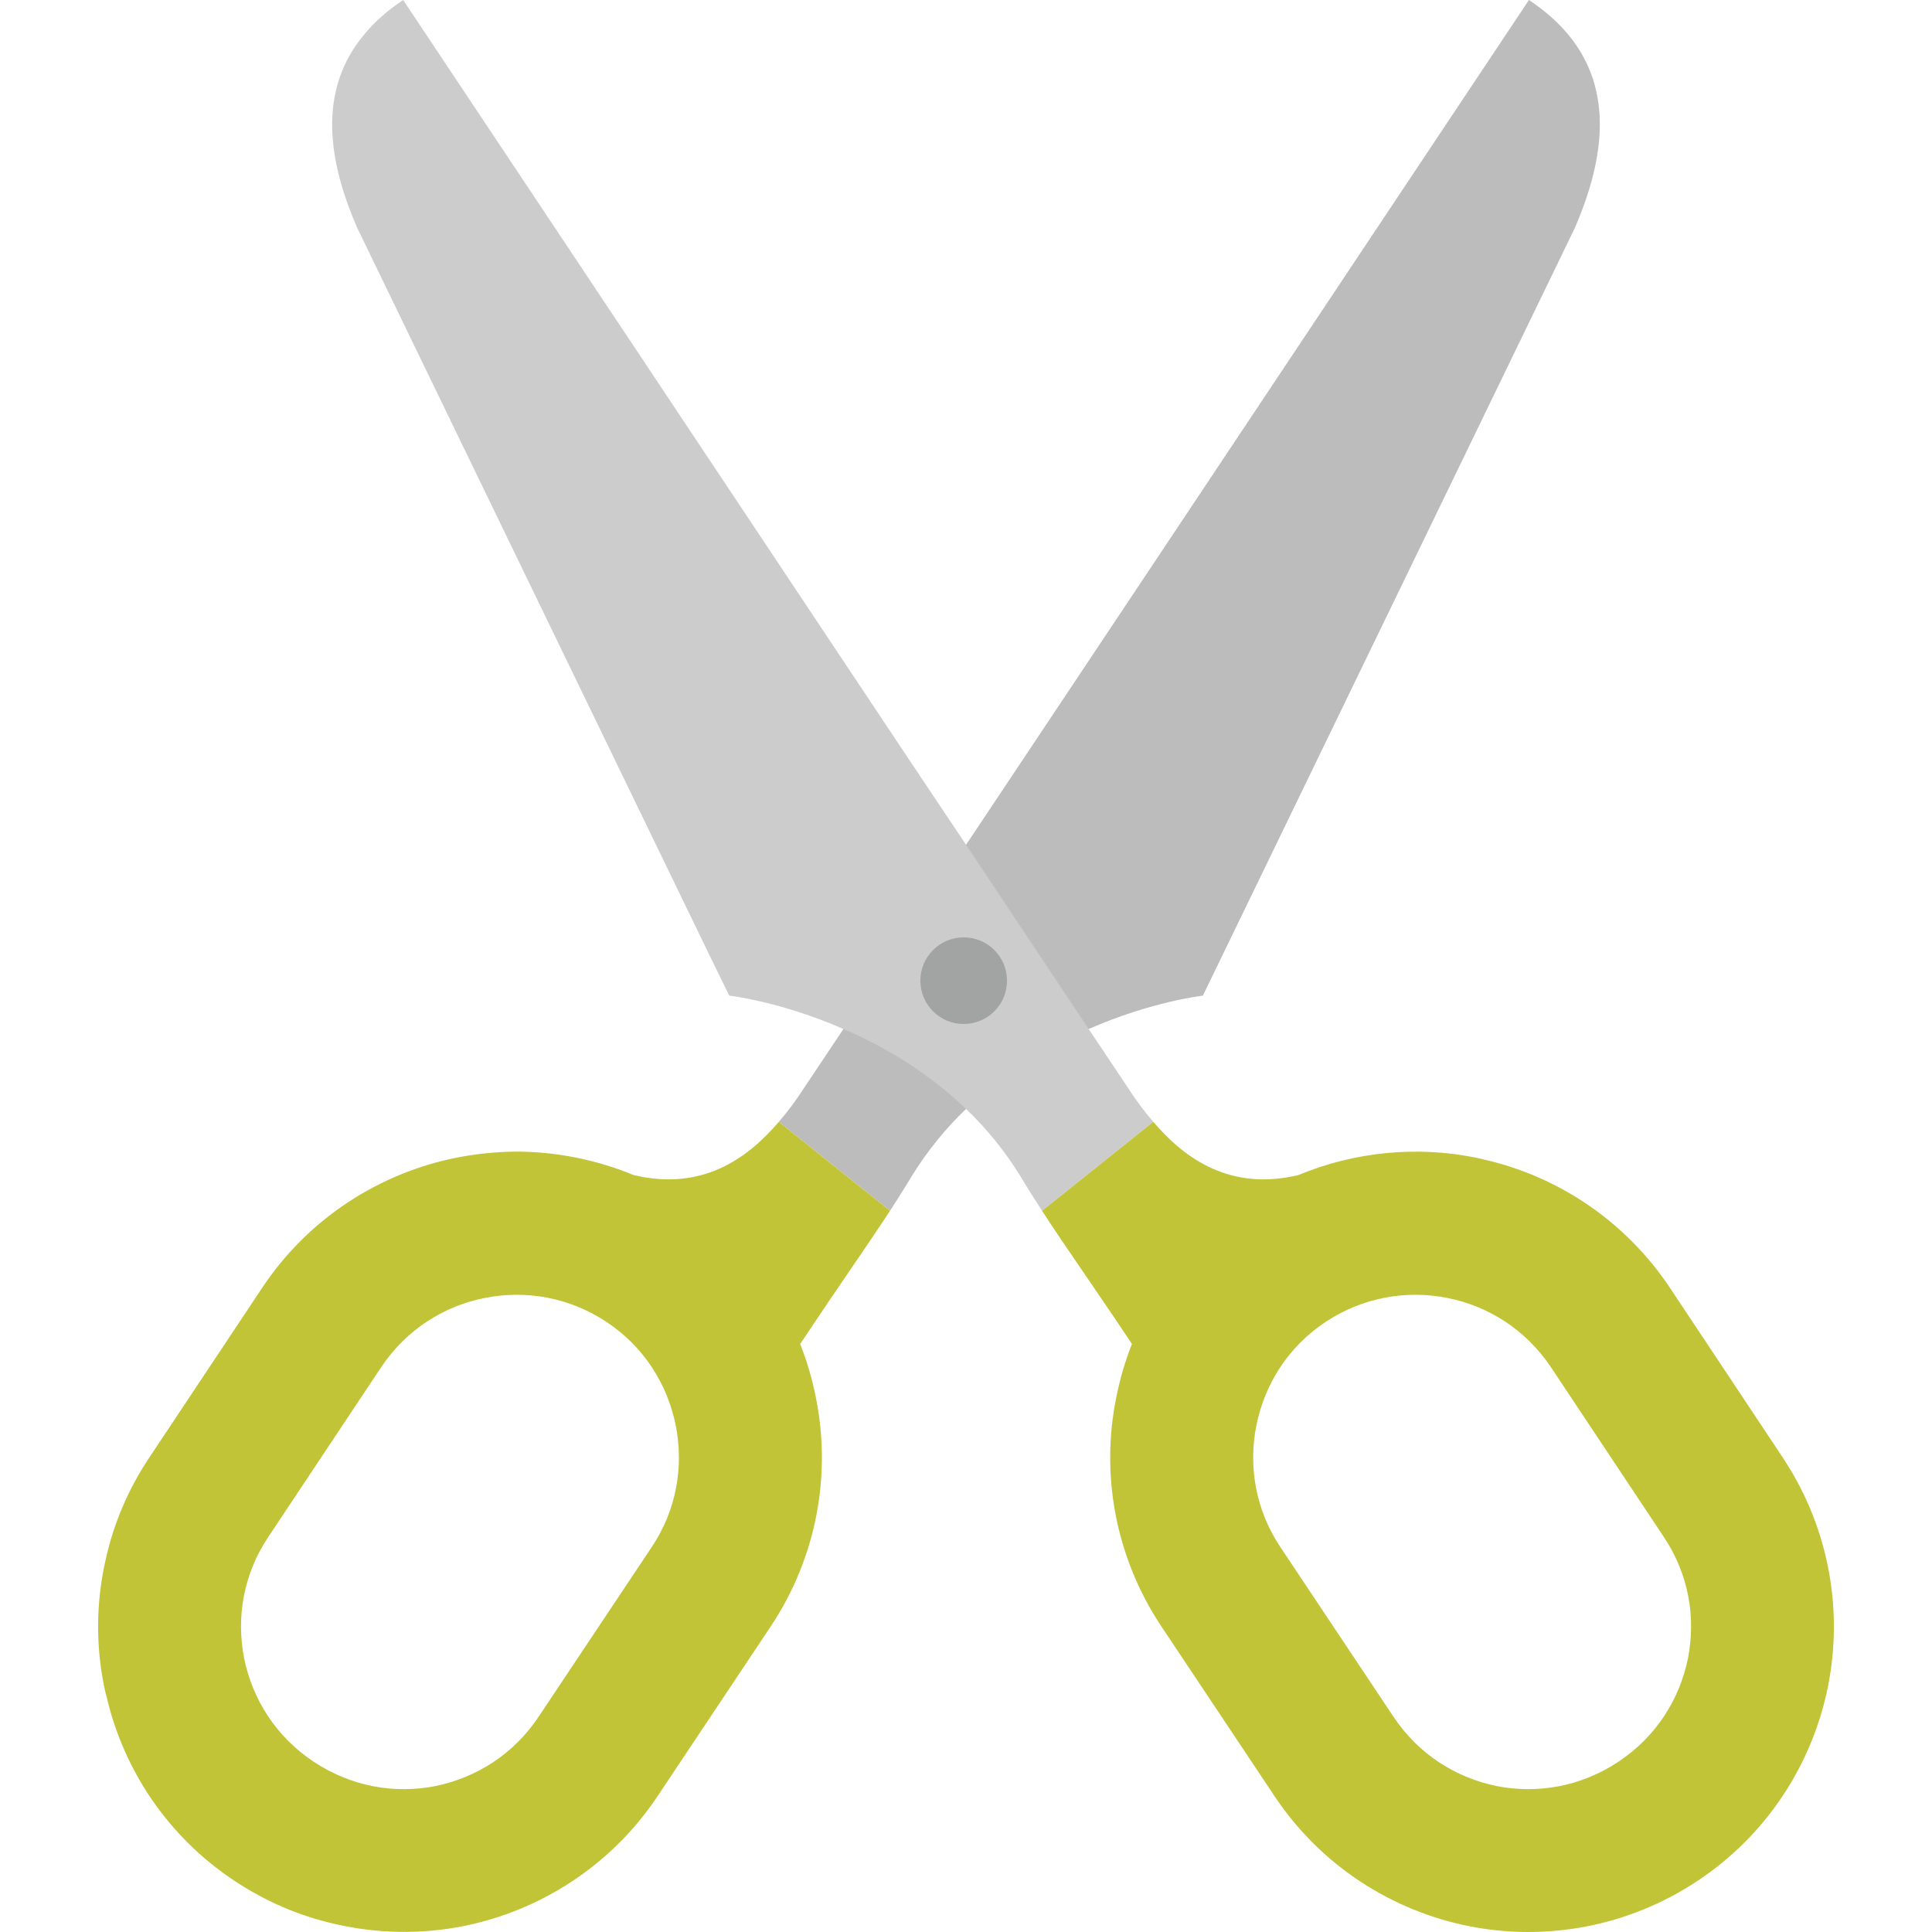
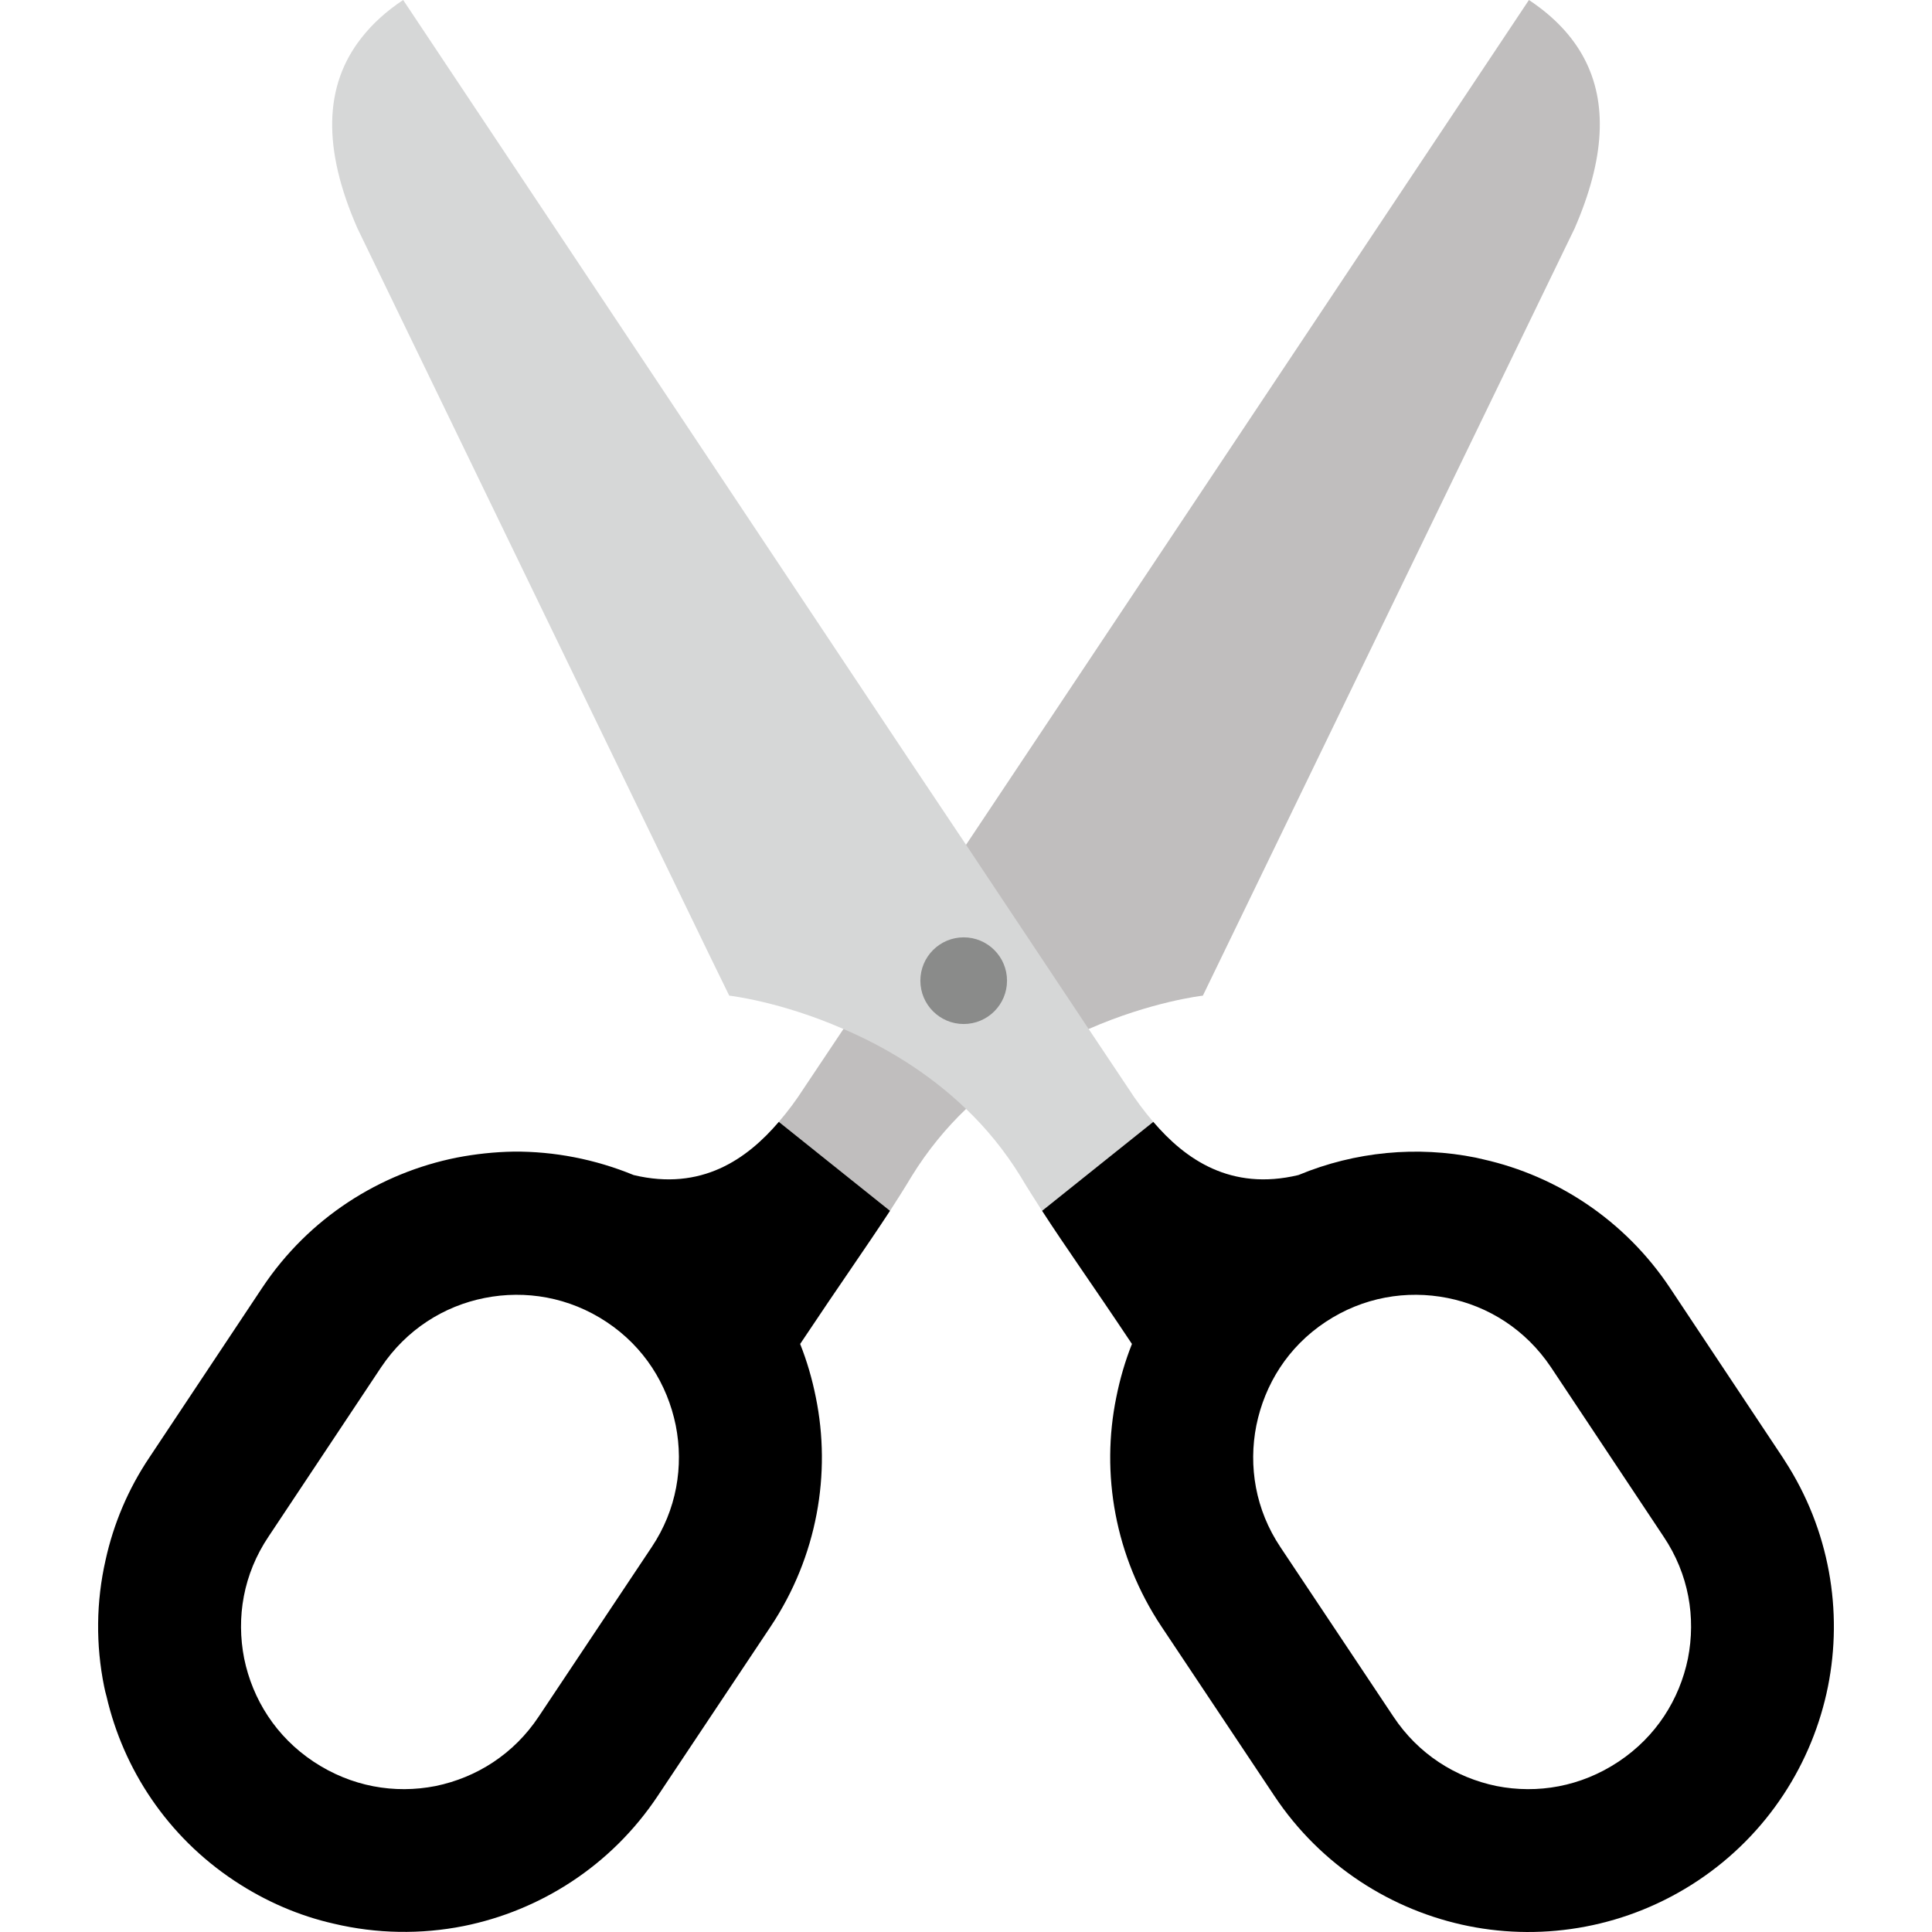
- <svg xmlns="http://www.w3.org/2000/svg" height="800px" width="800px" version="1.1" id="_x35_" viewBox="0 0 512 512" xml:space="preserve">
-   <g>
+ <svg xmlns="http://www.w3.org/2000/svg" height="800px" width="800px" version="1.1" id="_x36_" viewBox="0 0 512 512" xml:space="preserve" fill="#000000">
+   <g id="SVGRepo_bgCarrier" stroke-width="0" />
+   <g id="SVGRepo_tracerCarrier" stroke-linecap="round" stroke-linejoin="round" />
+   <g id="SVGRepo_iconCarrier">
    <g>
-       <path style="fill:#BDBCBC;" d="M423.9,35.44c-0.398,7.566-2.628,15.929-6.61,25.088l-88.403,182.461l-10.115,20.867    c0,0-13.539,1.513-30.264,8.84c-10.433,4.46-22.141,11.229-32.494,21.185c-5.256,5.017-10.194,10.991-14.415,17.84    c-1.991,3.345-3.902,6.292-5.734,9.159l-29.468-23.574c2.469-2.867,4.699-5.893,6.531-8.76l10.592-15.849l32.494-48.821    l21.504-32.255l55.511-83.306L405.184,0C418.484,8.84,424.696,20.627,423.9,35.44z" />
+       <g>
+         <path style="fill:#C0BEBE;" d="M423.9,35.44c-0.398,7.566-2.628,15.929-6.61,25.088l-88.403,182.461l-10.115,20.867 c0,0-13.539,1.513-30.264,8.84c-10.433,4.46-22.141,11.229-32.494,21.185c-5.256,5.017-10.194,10.991-14.415,17.84 c-1.991,3.345-3.902,6.292-5.734,9.159l-29.468-23.574c2.469-2.867,4.699-5.893,6.531-8.76l10.592-15.849l32.494-48.821 l21.504-32.255l55.511-83.306L405.184,0C418.484,8.84,424.696,20.627,423.9,35.44z" />
+       </g>
+       <g>
+         <path style="fill:#D6D7D7;" d="M305.63,297.305l-29.467,23.574c-1.832-2.867-3.743-5.814-5.734-9.159 c-4.221-6.849-9.159-12.822-14.415-17.84c-10.353-9.955-22.061-16.725-32.494-21.185c-16.725-7.327-30.264-8.84-30.264-8.84 l-5.176-10.593L94.737,60.528c-9.318-21.185-8.92-37.91,1.115-50.573c2.867-3.664,6.531-7.009,10.991-9.955l41.812,62.758 l91.907,138.02l15.451,23.097l32.494,48.821l10.593,15.849C300.932,291.412,303.161,294.438,305.63,297.305z" />
+       </g>
+       <path style="fill:#000000;" d="M212.05,356.161c10.991-16.486,17.123-25.087,23.813-35.282l-29.468-23.574 c-8.442,9.876-20.468,18.397-38.467,14.097c-10.274-4.221-21.105-6.292-31.777-6.212c-5.097,0.079-10.194,0.637-15.132,1.592 c-20.309,4.062-39.184,15.928-51.528,34.485l-29.866,44.919c-5.735,8.522-9.557,17.761-11.628,27.158 c-2.549,11.15-2.628,22.619-0.398,33.609c0.16,0.877,0.398,1.752,0.637,2.629c4.46,19.273,16.087,37.033,33.848,48.82 c8.283,5.496,17.203,9.32,26.362,11.389c11.389,2.707,23.176,2.867,34.406,0.637c20.229-4.062,39.104-15.929,51.449-34.485 l29.946-44.919c12.344-18.556,16.088-40.538,11.946-60.767C215.236,365.479,213.882,360.781,212.05,356.161z M172.707,410 l-29.945,44.917c-6.61,9.955-16.486,16.168-27.317,18.398c-10.911,2.15-22.38,0.159-32.335-6.452 c-9.955-6.61-16.167-16.486-18.397-27.317c-2.15-10.911-0.239-22.38,6.451-32.335l29.866-44.918 c6.69-9.955,16.566-16.168,27.397-18.318c10.832-2.15,22.38-0.239,32.335,6.371c9.955,6.611,16.088,16.486,18.318,27.397 C181.229,388.576,179.317,400.125,172.707,410z" />
+       <path style="fill:#000000;" d="M472.959,387.063c-0.159-0.318-0.398-0.558-0.557-0.876l-29.866-44.919 c-11.946-17.919-29.945-29.627-49.378-34.008c-0.637-0.159-1.354-0.318-2.071-0.478c-15.451-3.106-31.857-1.672-46.989,4.619 c-17.999,4.301-30.025-4.221-38.467-14.097l-29.467,23.574c6.61,10.194,12.822,18.796,23.813,35.282 c-1.832,4.619-3.186,9.318-4.142,14.097c-4.142,20.229-0.398,42.211,11.946,60.767l29.946,44.919 c12.345,18.556,31.22,30.423,51.449,34.485c20.229,4.062,42.211,0.319,60.767-12.026c18.556-12.344,30.423-31.219,34.485-51.449 C488.41,427.043,484.906,405.46,472.959,387.063z M447.315,439.547c-2.23,10.831-8.442,20.707-18.397,27.317 c-9.955,6.611-21.424,8.602-32.335,6.452c-10.832-2.23-20.707-8.443-27.317-18.398L339.319,410 c-6.61-9.876-8.522-21.424-6.371-32.256c2.23-10.911,8.362-20.787,18.318-27.397c9.955-6.611,21.504-8.522,32.335-6.371 c10.831,2.15,20.707,8.362,27.397,18.318l29.866,44.918C447.553,417.167,449.465,428.636,447.315,439.547z" />
+       <circle style="fill:#8A8B8A;" cx="255.388" cy="259.89" r="11.482" />
    </g>
-     <g>
-       <path style="fill:#CCCCCC;" d="M305.63,297.305l-29.467,23.574c-1.832-2.867-3.743-5.814-5.734-9.159    c-4.221-6.849-9.159-12.822-14.415-17.84c-10.353-9.955-22.061-16.725-32.494-21.185c-16.725-7.327-30.264-8.84-30.264-8.84    l-5.176-10.593L94.737,60.528c-9.318-21.185-8.92-37.91,1.115-50.573c2.867-3.664,6.531-7.009,10.991-9.955l41.812,62.758    l91.907,138.02l15.451,23.097l32.494,48.821l10.593,15.849C300.932,291.412,303.161,294.438,305.63,297.305z" />
-     </g>
-     <path style="fill:#C1C436;" d="M212.05,356.161c10.991-16.486,17.123-25.087,23.813-35.282l-29.468-23.574   c-8.442,9.876-20.468,18.397-38.467,14.097c-10.274-4.221-21.105-6.292-31.777-6.212c-5.097,0.079-10.194,0.637-15.132,1.592   c-20.309,4.062-39.184,15.928-51.528,34.485l-29.866,44.919c-5.735,8.522-9.557,17.761-11.628,27.158   c-2.549,11.15-2.628,22.619-0.398,33.609c0.16,0.877,0.398,1.752,0.637,2.629c4.46,19.273,16.087,37.033,33.848,48.82   c8.283,5.496,17.203,9.32,26.362,11.389c11.389,2.707,23.176,2.867,34.406,0.637c20.229-4.062,39.104-15.929,51.449-34.485   l29.946-44.919c12.344-18.556,16.088-40.538,11.946-60.767C215.236,365.479,213.882,360.781,212.05,356.161z M172.707,410   l-29.945,44.917c-6.61,9.955-16.486,16.168-27.317,18.398c-10.911,2.15-22.38,0.159-32.335-6.452   c-9.955-6.61-16.167-16.486-18.397-27.317c-2.15-10.911-0.239-22.38,6.451-32.335l29.866-44.918   c6.69-9.955,16.566-16.168,27.397-18.318c10.832-2.15,22.38-0.239,32.335,6.371c9.955,6.611,16.088,16.486,18.318,27.397   C181.229,388.576,179.317,400.125,172.707,410z" />
-     <path style="fill:#C1C436;" d="M472.959,387.063c-0.159-0.318-0.398-0.558-0.557-0.876l-29.866-44.919   c-11.946-17.919-29.945-29.627-49.378-34.008c-0.637-0.159-1.354-0.318-2.071-0.478c-15.451-3.106-31.857-1.672-46.989,4.619   c-17.999,4.301-30.025-4.221-38.467-14.097l-29.467,23.574c6.61,10.194,12.822,18.796,23.813,35.282   c-1.832,4.619-3.186,9.318-4.142,14.097c-4.142,20.229-0.398,42.211,11.946,60.767l29.946,44.919   c12.345,18.556,31.22,30.423,51.449,34.485c20.229,4.062,42.211,0.319,60.767-12.026c18.556-12.344,30.423-31.219,34.485-51.449   C488.41,427.043,484.906,405.46,472.959,387.063z M447.315,439.547c-2.23,10.831-8.442,20.707-18.397,27.317   c-9.955,6.611-21.424,8.602-32.335,6.452c-10.832-2.23-20.707-8.443-27.317-18.398L339.319,410   c-6.61-9.876-8.522-21.424-6.371-32.256c2.23-10.911,8.362-20.787,18.318-27.397c9.955-6.611,21.504-8.522,32.335-6.371   c10.831,2.15,20.707,8.362,27.397,18.318l29.866,44.918C447.553,417.167,449.465,428.636,447.315,439.547z" />
-     <circle style="fill:#A2A3A3;" cx="255.388" cy="259.89" r="11.482" />
  </g>
</svg>
